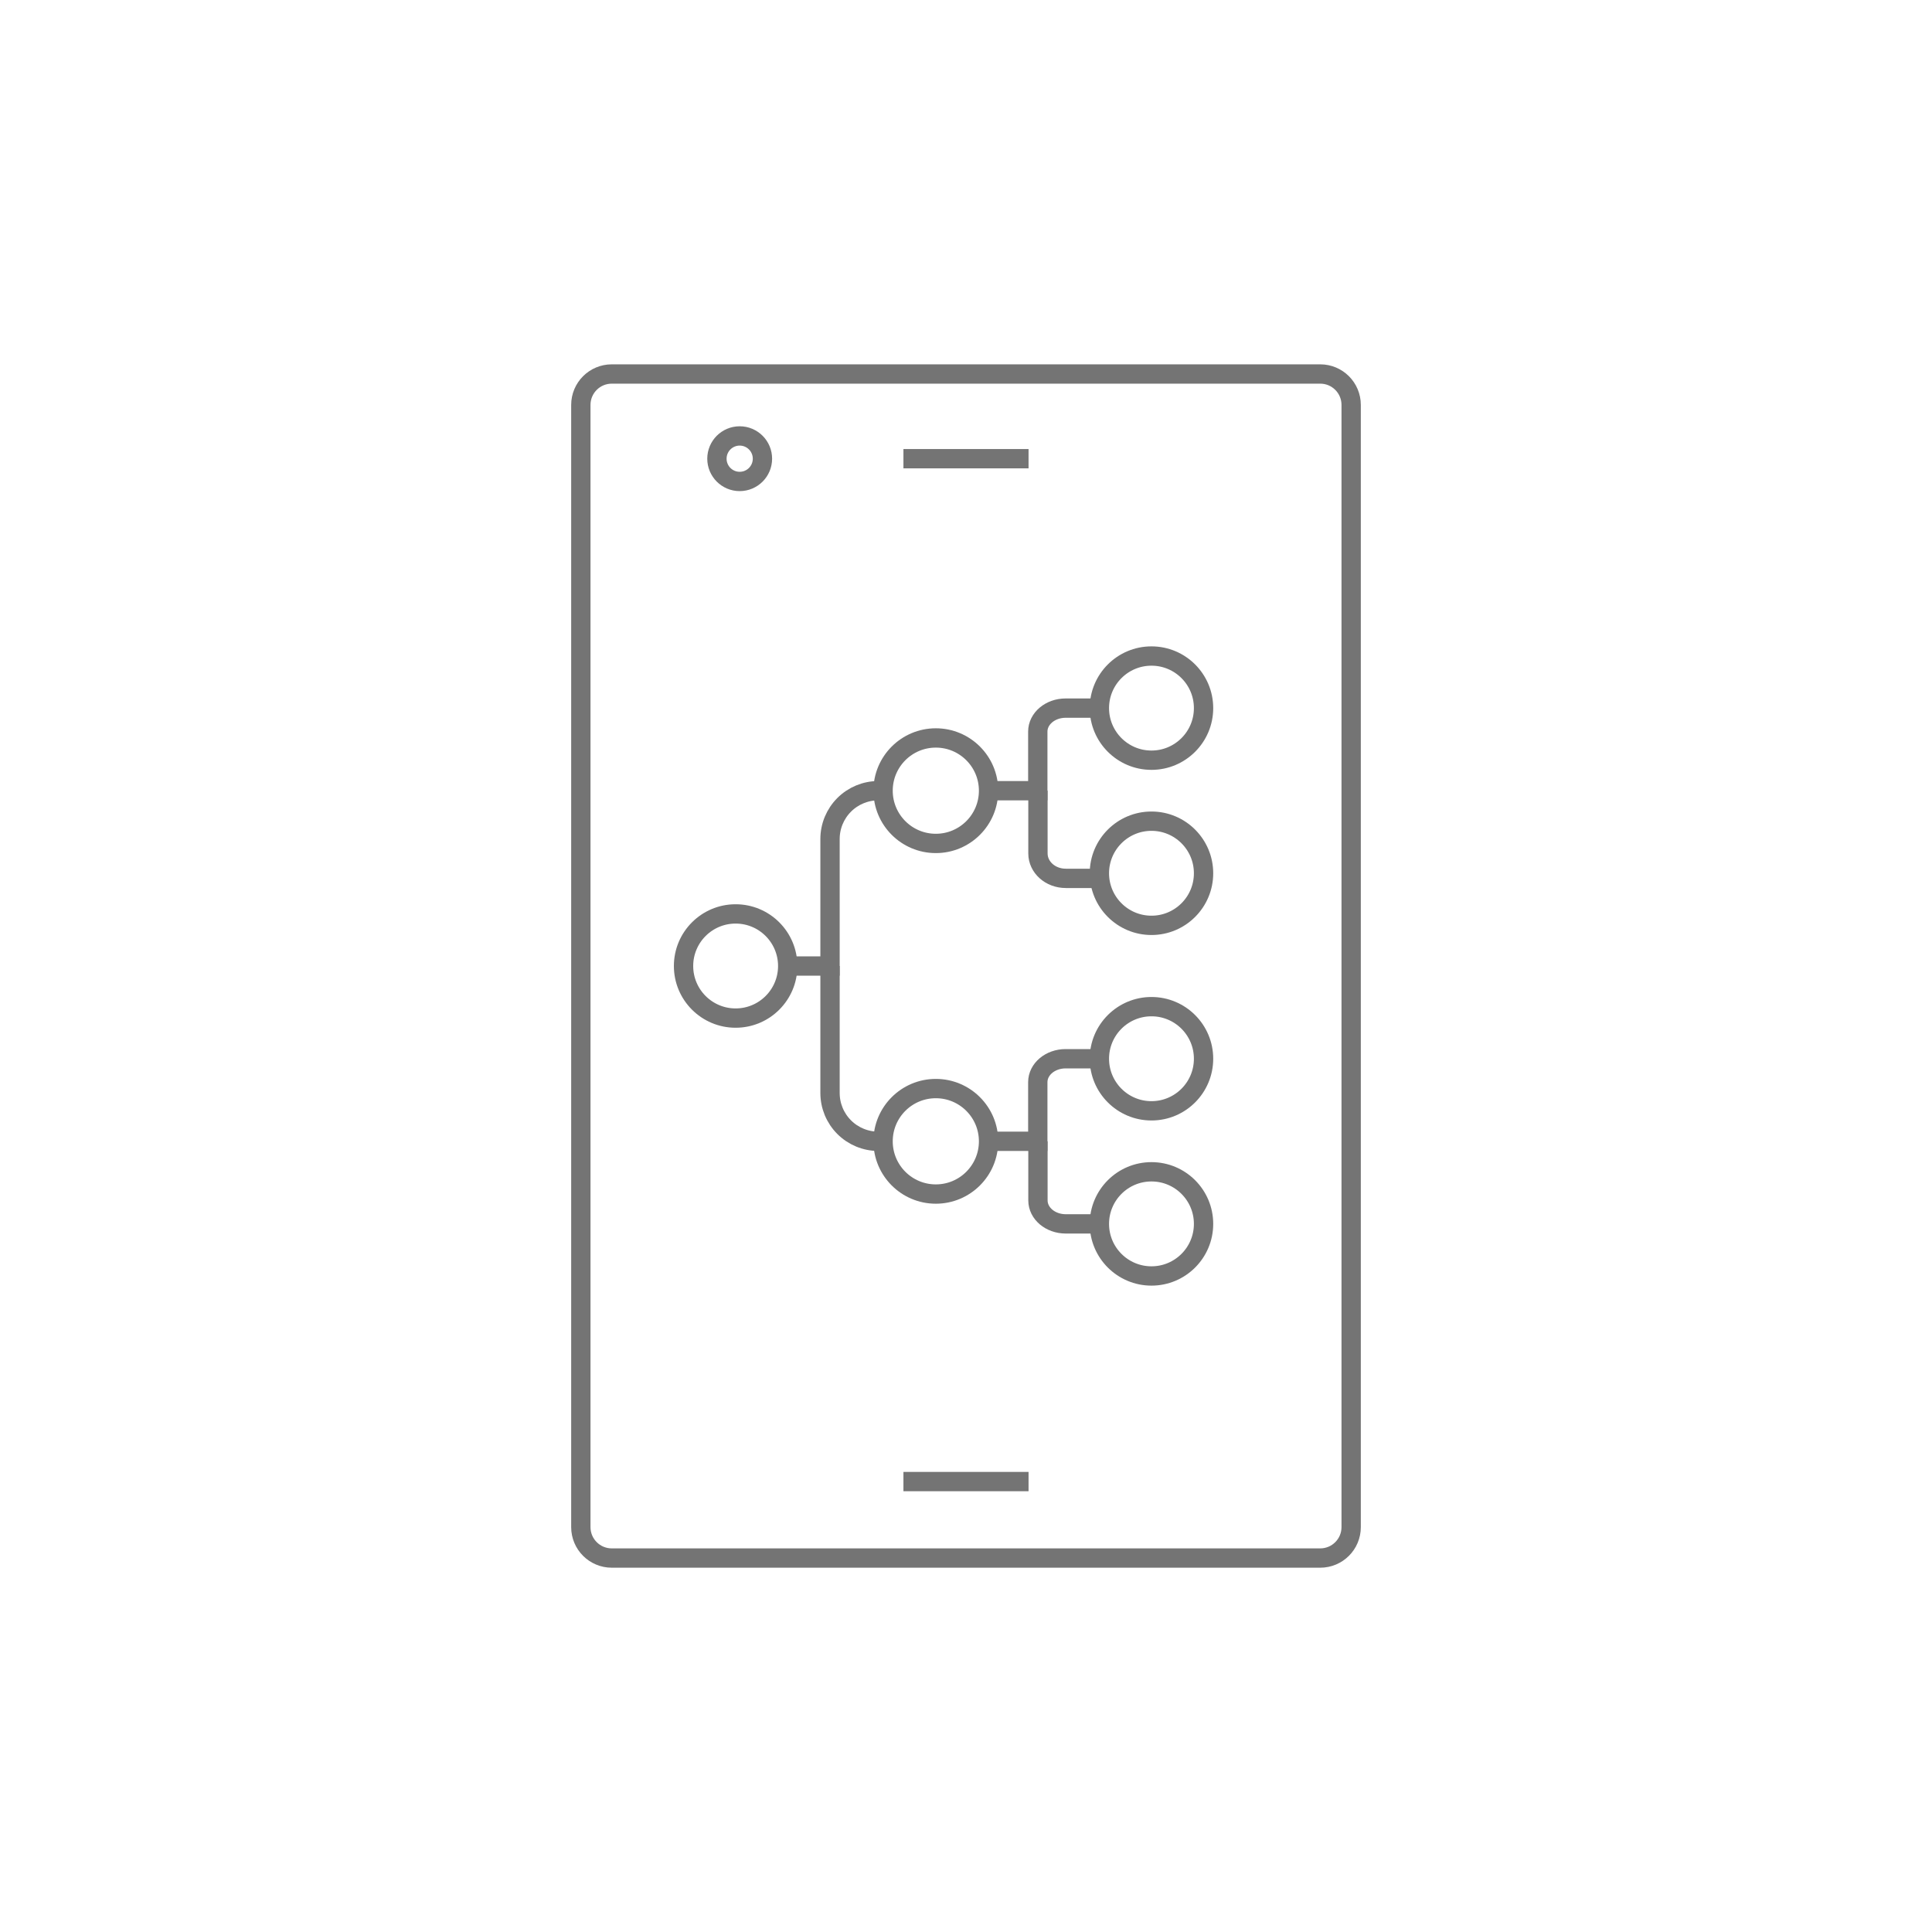
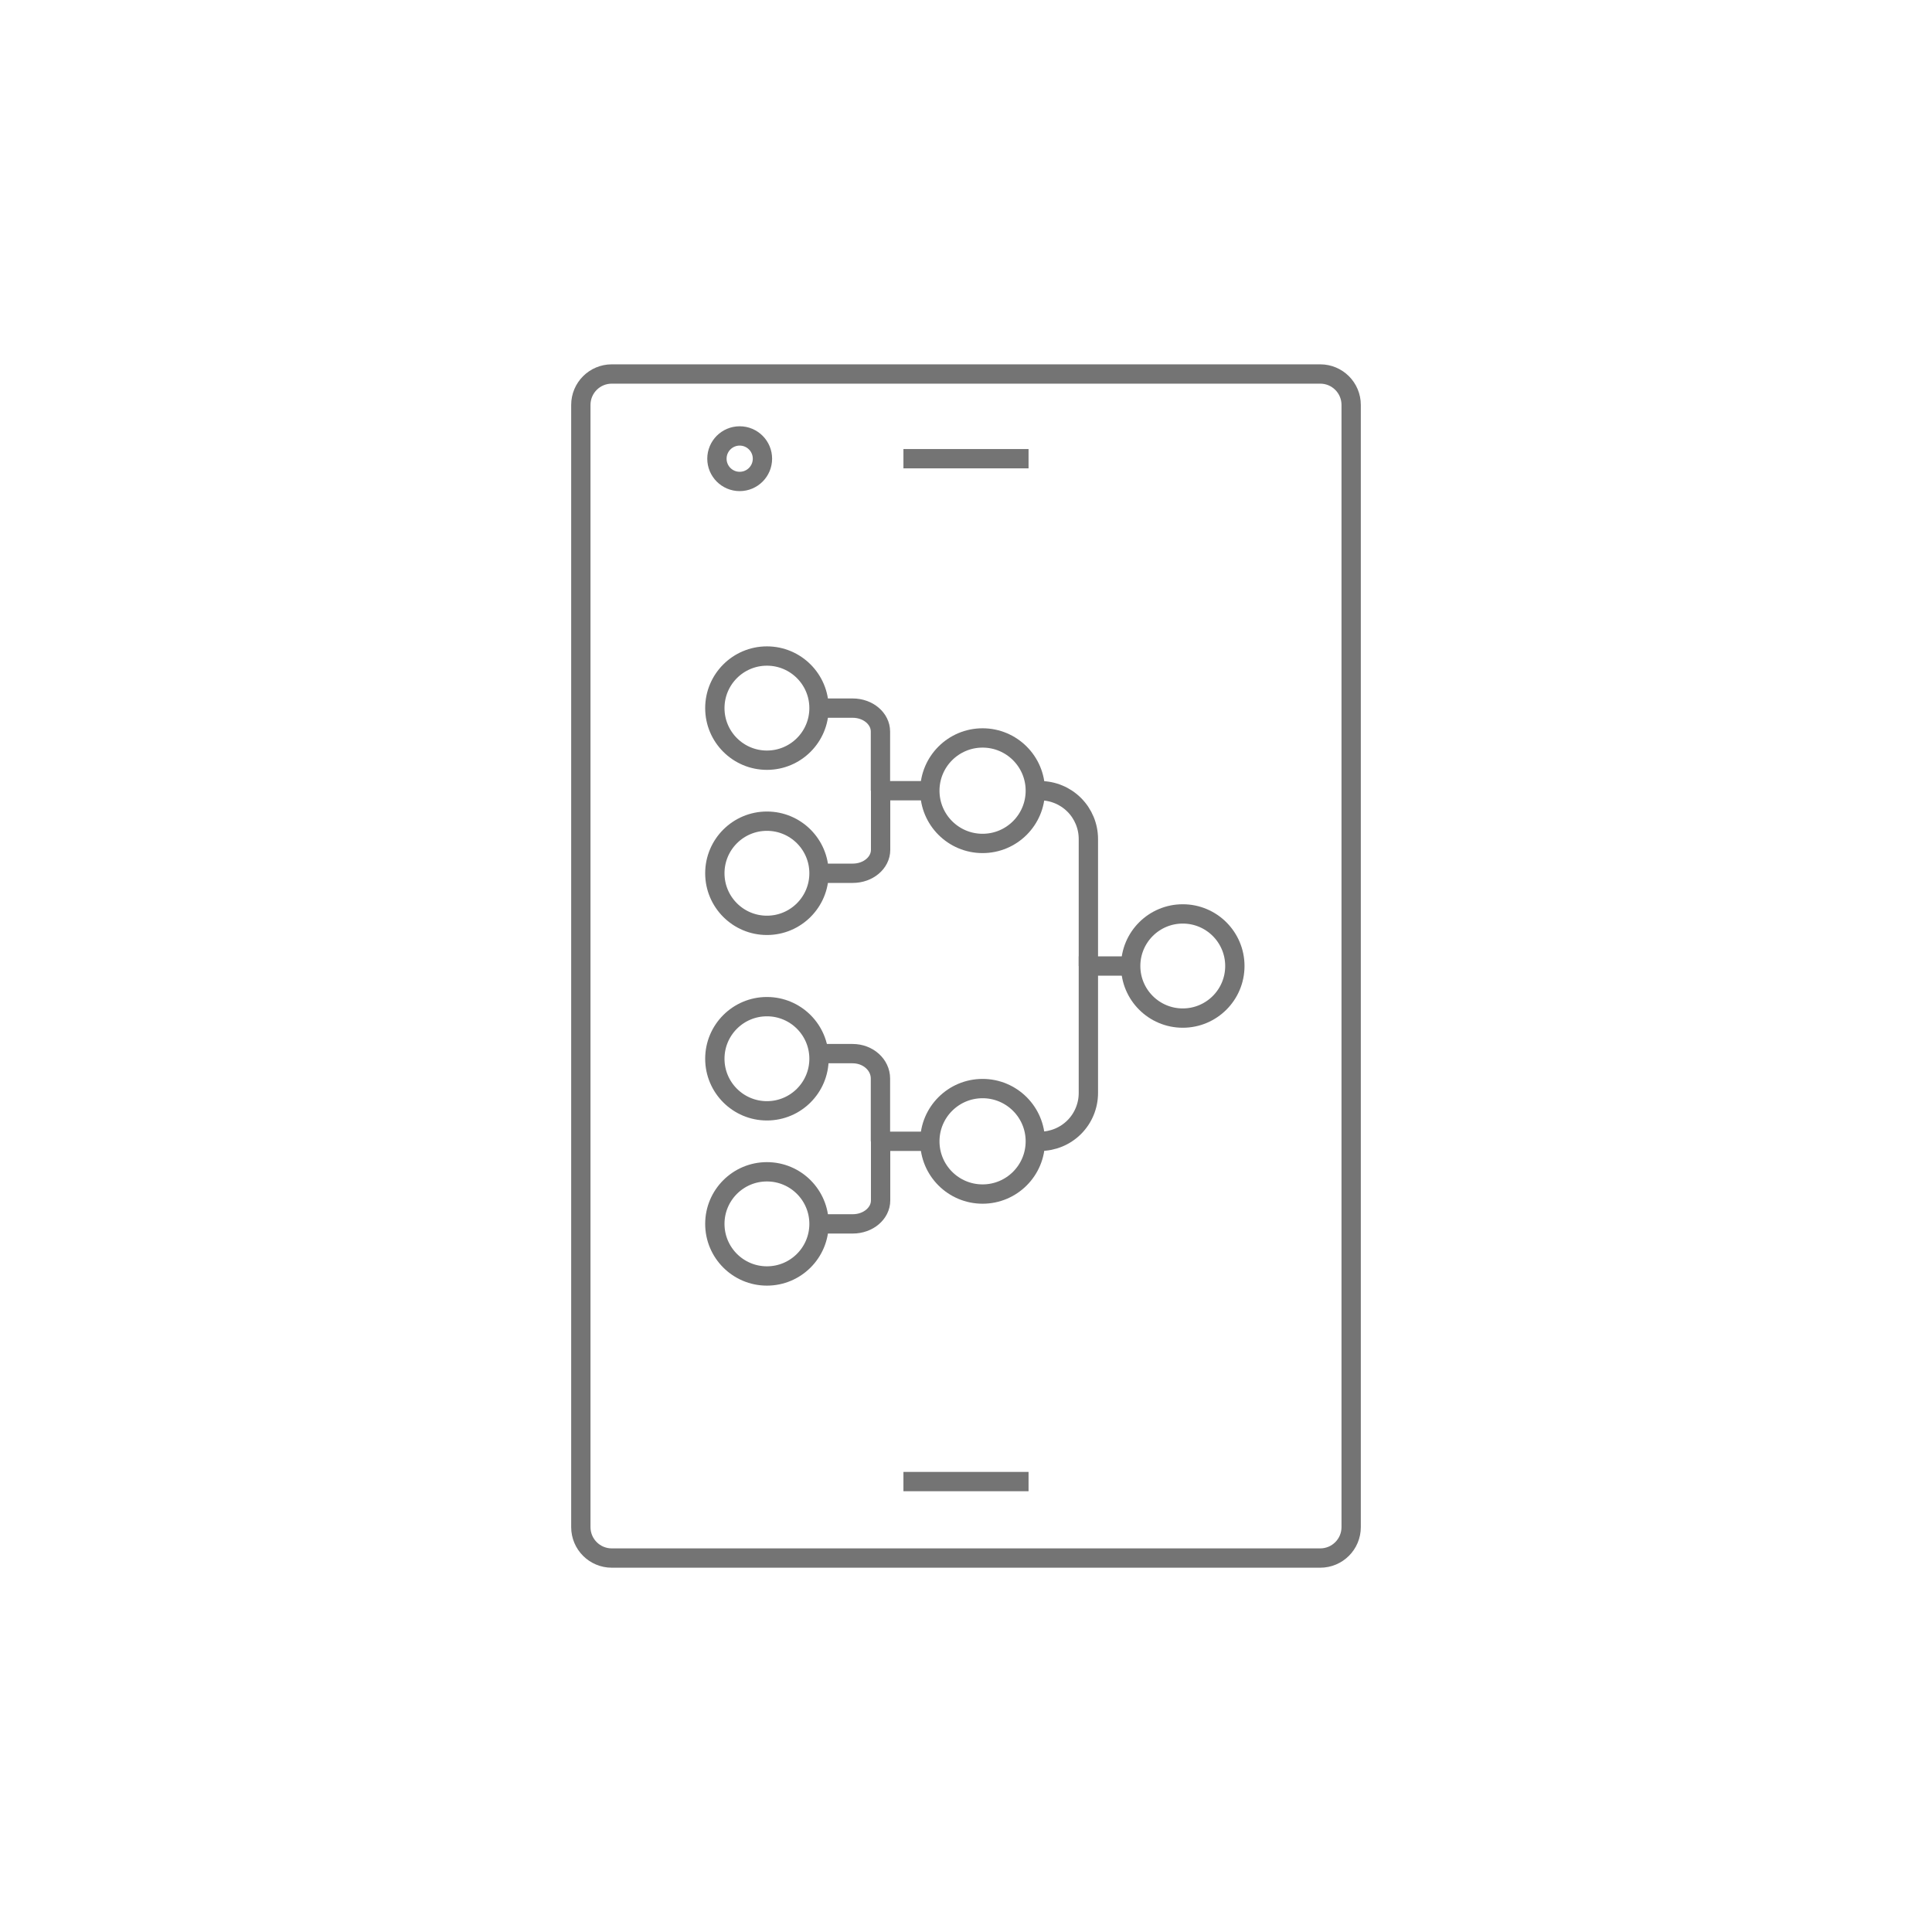
<svg xmlns="http://www.w3.org/2000/svg" width="200" height="200" viewBox="0 0 200 200" fill="none">
  <path d="M136.672 38.716H63.328C61.561 38.716 60.128 40.149 60.128 41.916V158.088C60.128 159.855 61.561 161.288 63.328 161.288H136.672C138.439 161.288 139.872 159.855 139.872 158.088V41.916C139.872 40.149 138.439 38.716 136.672 38.716Z" stroke="#747474" stroke-width="2" stroke-miterlimit="10" />
  <path d="M76.572 49.84C77.873 49.84 78.928 48.785 78.928 47.484C78.928 46.183 77.873 45.128 76.572 45.128C75.271 45.128 74.216 46.183 74.216 47.484C74.216 48.785 75.271 49.84 76.572 49.84Z" stroke="#747474" stroke-width="2" stroke-miterlimit="10" />
  <path d="M93.523 47.484H106.475" stroke="#747474" stroke-width="2" stroke-miterlimit="10" />
  <path d="M93.523 153.372H106.475" stroke="#747474" stroke-width="2" stroke-miterlimit="10" />
-   <path d="M81.692 100H85.924V86.852C85.924 85.526 86.451 84.254 87.389 83.316C88.326 82.379 89.598 81.852 90.924 81.852" stroke="#747474" stroke-width="2" stroke-miterlimit="10" />
-   <path d="M76.152 105.392C79.13 105.392 81.544 102.978 81.544 100C81.544 97.022 79.13 94.608 76.152 94.608C73.174 94.608 70.76 97.022 70.76 100C70.76 102.978 73.174 105.392 76.152 105.392Z" stroke="#747474" stroke-width="2" stroke-miterlimit="10" />
-   <path d="M90.96 118.148H90.924C89.598 118.148 88.326 117.621 87.388 116.684C86.451 115.746 85.924 114.474 85.924 113.148V100" stroke="#747474" stroke-width="2" stroke-miterlimit="10" />
-   <path d="M102.8 81.852H107.432V75.732C107.432 74.392 108.72 73.304 110.312 73.304H113.644" stroke="#747474" stroke-width="2" stroke-miterlimit="10" />
-   <path d="M96.876 87.312C99.891 87.312 102.336 84.867 102.336 81.852C102.336 78.837 99.891 76.392 96.876 76.392C93.861 76.392 91.416 78.837 91.416 81.852C91.416 84.867 93.861 87.312 96.876 87.312Z" stroke="#747474" stroke-width="2" stroke-miterlimit="10" />
-   <path d="M113.68 90.928H110.328C108.728 90.928 107.448 89.772 107.448 88.352V81.852" stroke="#747474" stroke-width="2" stroke-miterlimit="10" />
-   <path d="M119.2 78.696C122.178 78.696 124.592 76.282 124.592 73.304C124.592 70.326 122.178 67.912 119.2 67.912C116.222 67.912 113.808 70.326 113.808 73.304C113.808 76.282 116.222 78.696 119.2 78.696Z" stroke="#747474" stroke-width="2" stroke-miterlimit="10" />
-   <path d="M102.8 118.148H107.432V112.024C107.432 110.684 108.72 109.6 110.312 109.6H113.644" stroke="#747474" stroke-width="2" stroke-miterlimit="10" />
-   <path d="M96.876 123.608C99.891 123.608 102.336 121.163 102.336 118.148C102.336 115.132 99.891 112.688 96.876 112.688C93.861 112.688 91.416 115.132 91.416 118.148C91.416 121.163 93.861 123.608 96.876 123.608Z" stroke="#747474" stroke-width="2" stroke-miterlimit="10" />
-   <path d="M119.2 95.792C122.178 95.792 124.592 93.378 124.592 90.4C124.592 87.422 122.178 85.008 119.2 85.008C116.222 85.008 113.808 87.422 113.808 90.4C113.808 93.378 116.222 95.792 119.2 95.792Z" stroke="#747474" stroke-width="2" stroke-miterlimit="10" />
-   <path d="M113.68 126.696H110.328C108.728 126.696 107.448 125.608 107.448 124.268V118.148" stroke="#747474" stroke-width="2" stroke-miterlimit="10" />
-   <path d="M119.2 114.992C122.178 114.992 124.592 112.578 124.592 109.6C124.592 106.622 122.178 104.208 119.2 104.208C116.222 104.208 113.808 106.622 113.808 109.6C113.808 112.578 116.222 114.992 119.2 114.992Z" stroke="#747474" stroke-width="2" stroke-miterlimit="10" />
-   <path d="M119.2 132.088C122.178 132.088 124.592 129.674 124.592 126.696C124.592 123.718 122.178 121.304 119.2 121.304C116.222 121.304 113.808 123.718 113.808 126.696C113.808 129.674 116.222 132.088 119.2 132.088Z" stroke="#747474" stroke-width="2" stroke-miterlimit="10" />
+   <path d="M116.9 100L112.668 100L112.668 113.148C112.668 114.474 112.142 115.746 111.204 116.684C110.266 117.621 108.994 118.148 107.668 118.148" stroke="#747474" stroke-width="2" stroke-miterlimit="10" />
+   <path d="M122.44 94.608C119.462 94.608 117.048 97.022 117.048 100C117.048 102.978 119.462 105.392 122.44 105.392C125.418 105.392 127.832 102.978 127.832 100C127.832 97.022 125.418 94.608 122.44 94.608Z" stroke="#747474" stroke-width="2" stroke-miterlimit="10" />
+   <path d="M107.632 81.852L107.668 81.852C108.994 81.852 110.266 82.379 111.204 83.317C112.141 84.254 112.668 85.526 112.668 86.852L112.668 100" stroke="#747474" stroke-width="2" stroke-miterlimit="10" />
+   <path d="M95.792 118.148L91.16 118.148L91.16 124.268C91.16 125.608 89.872 126.696 88.28 126.696L84.948 126.696" stroke="#747474" stroke-width="2" stroke-miterlimit="10" />
+   <path d="M101.716 112.688C98.7 112.688 96.256 115.133 96.256 118.148C96.256 121.164 98.7 123.608 101.716 123.608C104.731 123.608 107.176 121.164 107.176 118.148C107.176 115.133 104.731 112.688 101.716 112.688Z" stroke="#747474" stroke-width="2" stroke-miterlimit="10" />
+   <path d="M84.912 109.072L88.264 109.072C89.865 109.072 91.144 110.228 91.144 111.648L91.144 118.148" stroke="#747474" stroke-width="2" stroke-miterlimit="10" />
+   <path d="M79.392 121.304C76.414 121.304 74 123.718 74 126.696C74 129.674 76.414 132.088 79.392 132.088C82.37 132.088 84.784 129.674 84.784 126.696C84.784 123.718 82.37 121.304 79.392 121.304Z" stroke="#747474" stroke-width="2" stroke-miterlimit="10" />
+   <path d="M95.792 81.852L91.16 81.852L91.16 87.976C91.16 89.316 89.872 90.4 88.28 90.4L84.948 90.4" stroke="#747474" stroke-width="2" stroke-miterlimit="10" />
+   <path d="M101.716 76.392C98.7 76.392 96.256 78.837 96.256 81.852C96.256 84.868 98.7 87.312 101.716 87.312C104.731 87.312 107.176 84.868 107.176 81.852C107.176 78.837 104.731 76.392 101.716 76.392Z" stroke="#747474" stroke-width="2" stroke-miterlimit="10" />
+   <path d="M79.392 104.208C76.414 104.208 74 106.622 74 109.6C74 112.578 76.414 114.992 79.392 114.992C82.37 114.992 84.784 112.578 84.784 109.6C84.784 106.622 82.37 104.208 79.392 104.208Z" stroke="#747474" stroke-width="2" stroke-miterlimit="10" />
+   <path d="M84.912 73.304L88.264 73.304C89.865 73.304 91.144 74.392 91.144 75.732L91.144 81.852" stroke="#747474" stroke-width="2" stroke-miterlimit="10" />
+   <path d="M79.392 85.008C76.414 85.008 74 87.422 74 90.4C74 93.378 76.414 95.792 79.392 95.792C82.37 95.792 84.784 93.378 84.784 90.4C84.784 87.422 82.37 85.008 79.392 85.008Z" stroke="#747474" stroke-width="2" stroke-miterlimit="10" />
+   <path d="M79.392 67.912C76.414 67.912 74 70.326 74 73.304C74 76.282 76.414 78.696 79.392 78.696C82.37 78.696 84.784 76.282 84.784 73.304C84.784 70.326 82.37 67.912 79.392 67.912Z" stroke="#747474" stroke-width="2" stroke-miterlimit="10" />
</svg>
